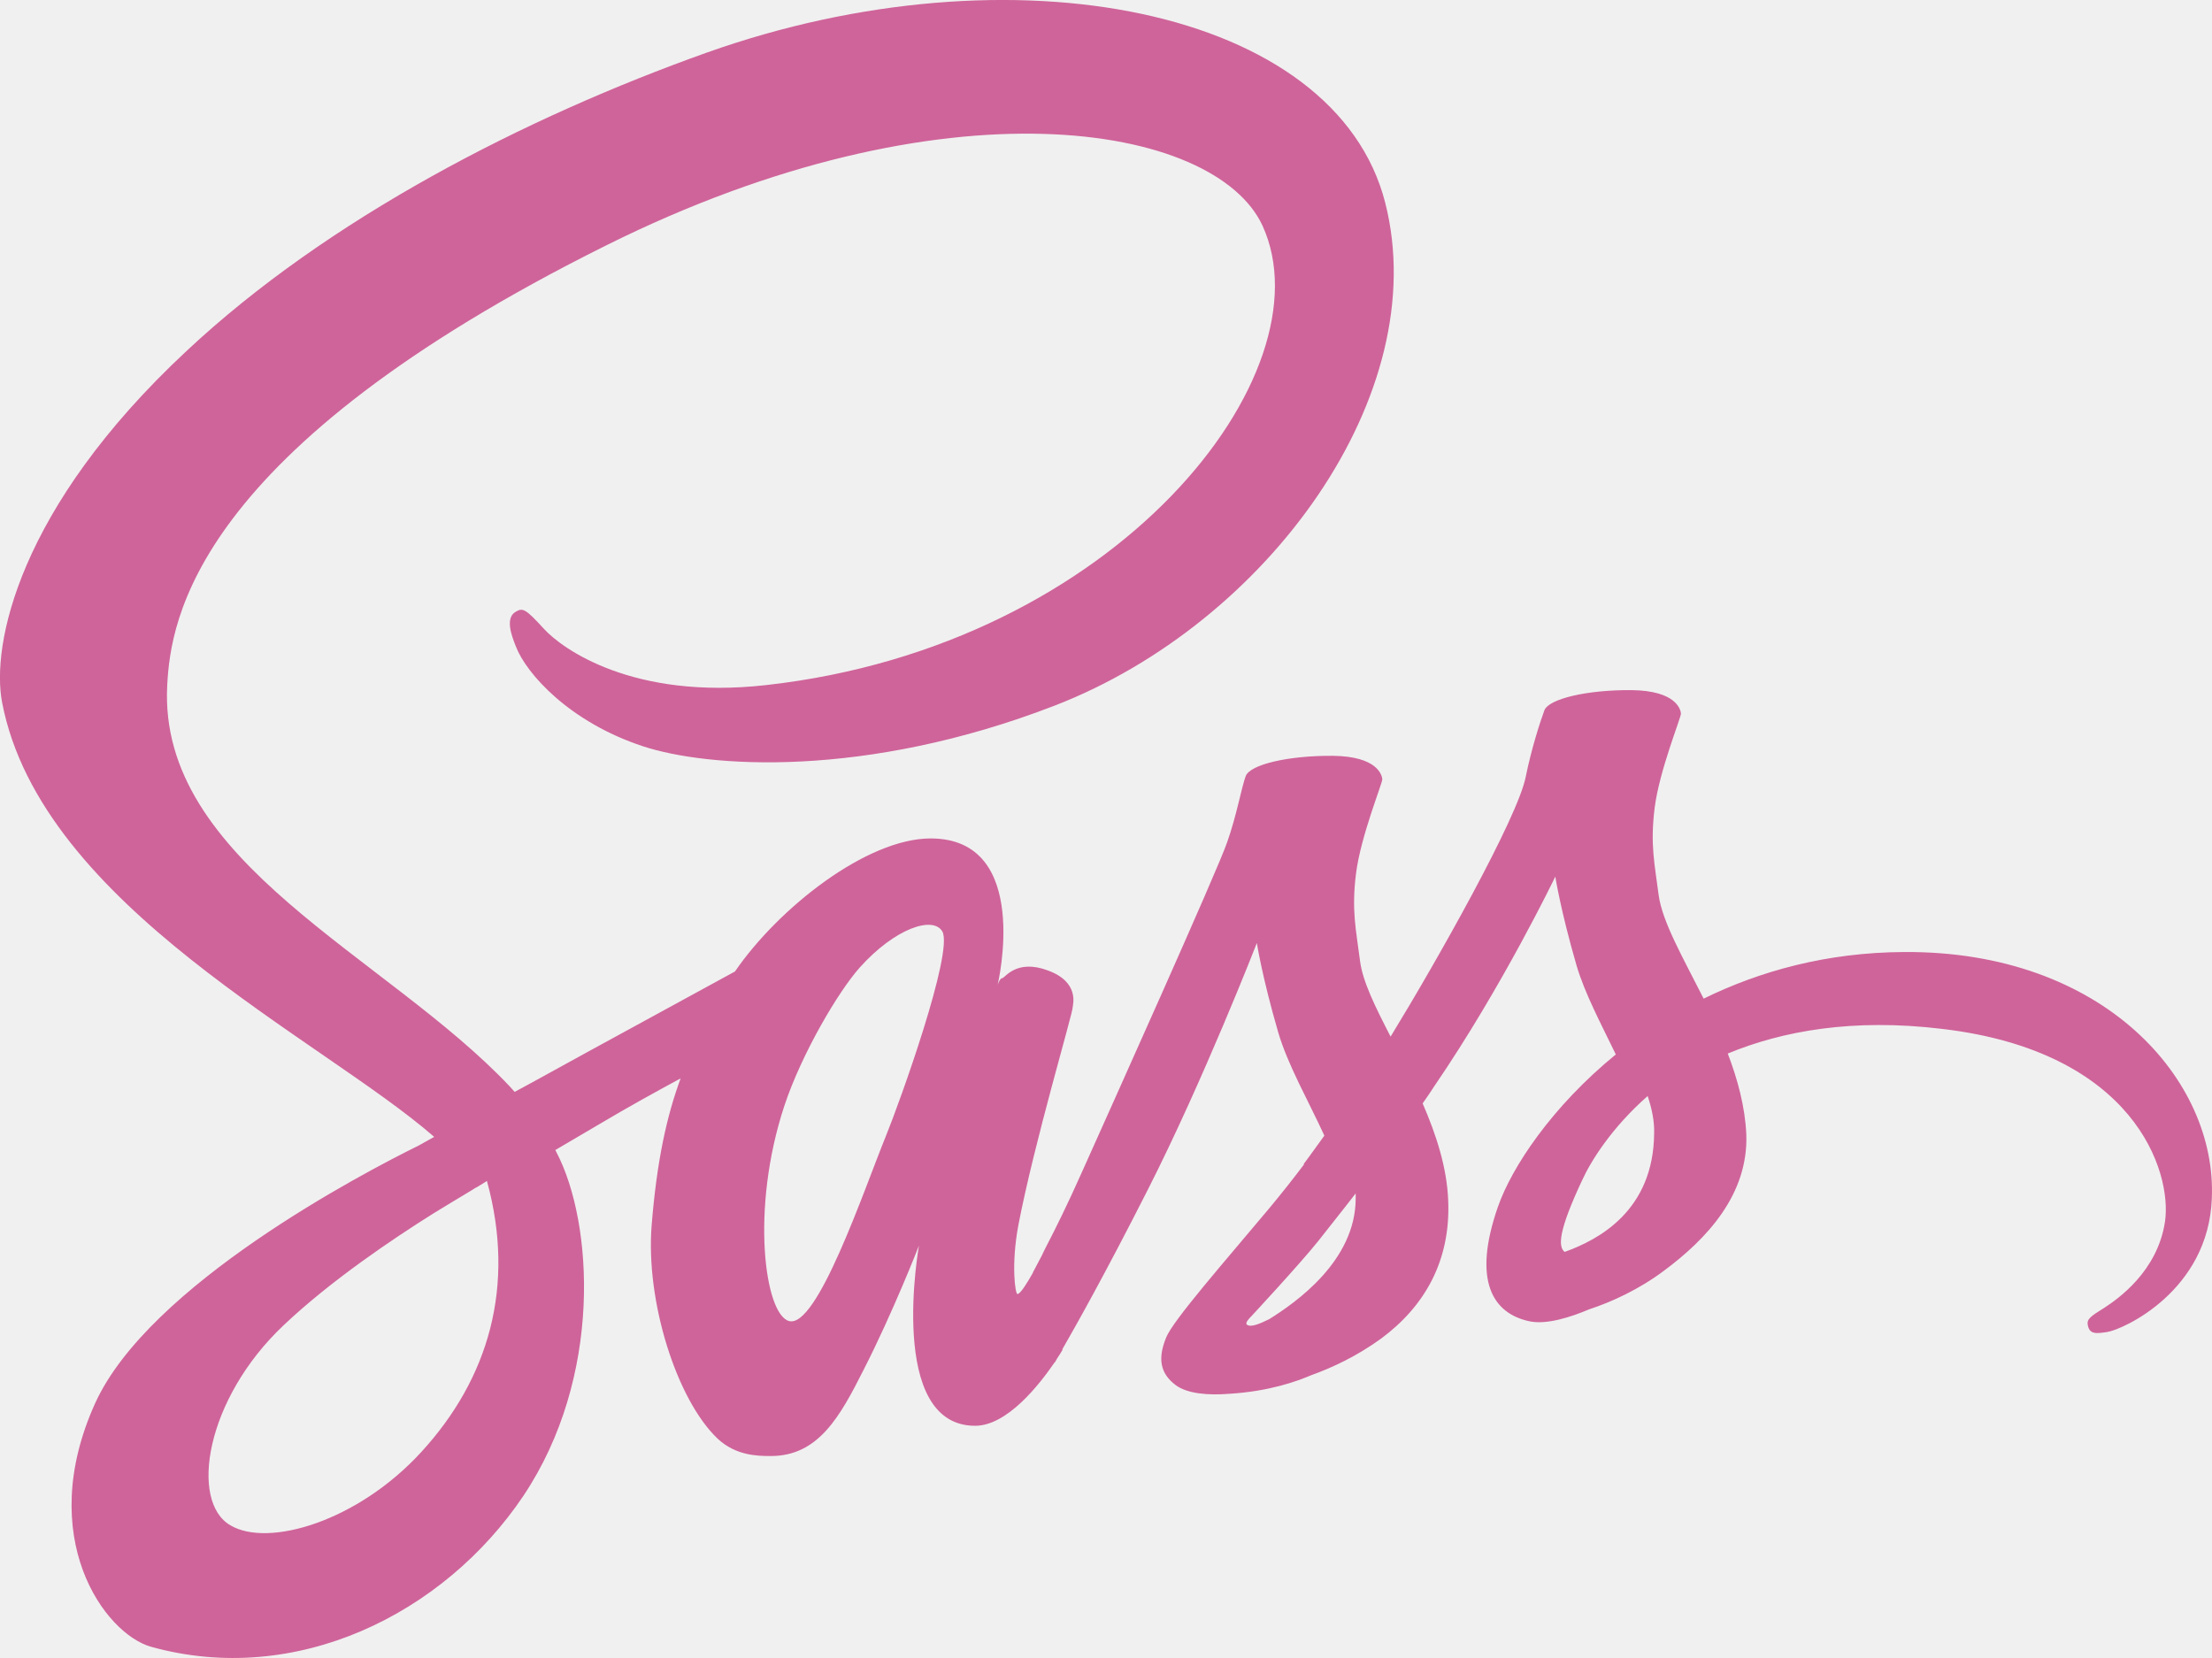
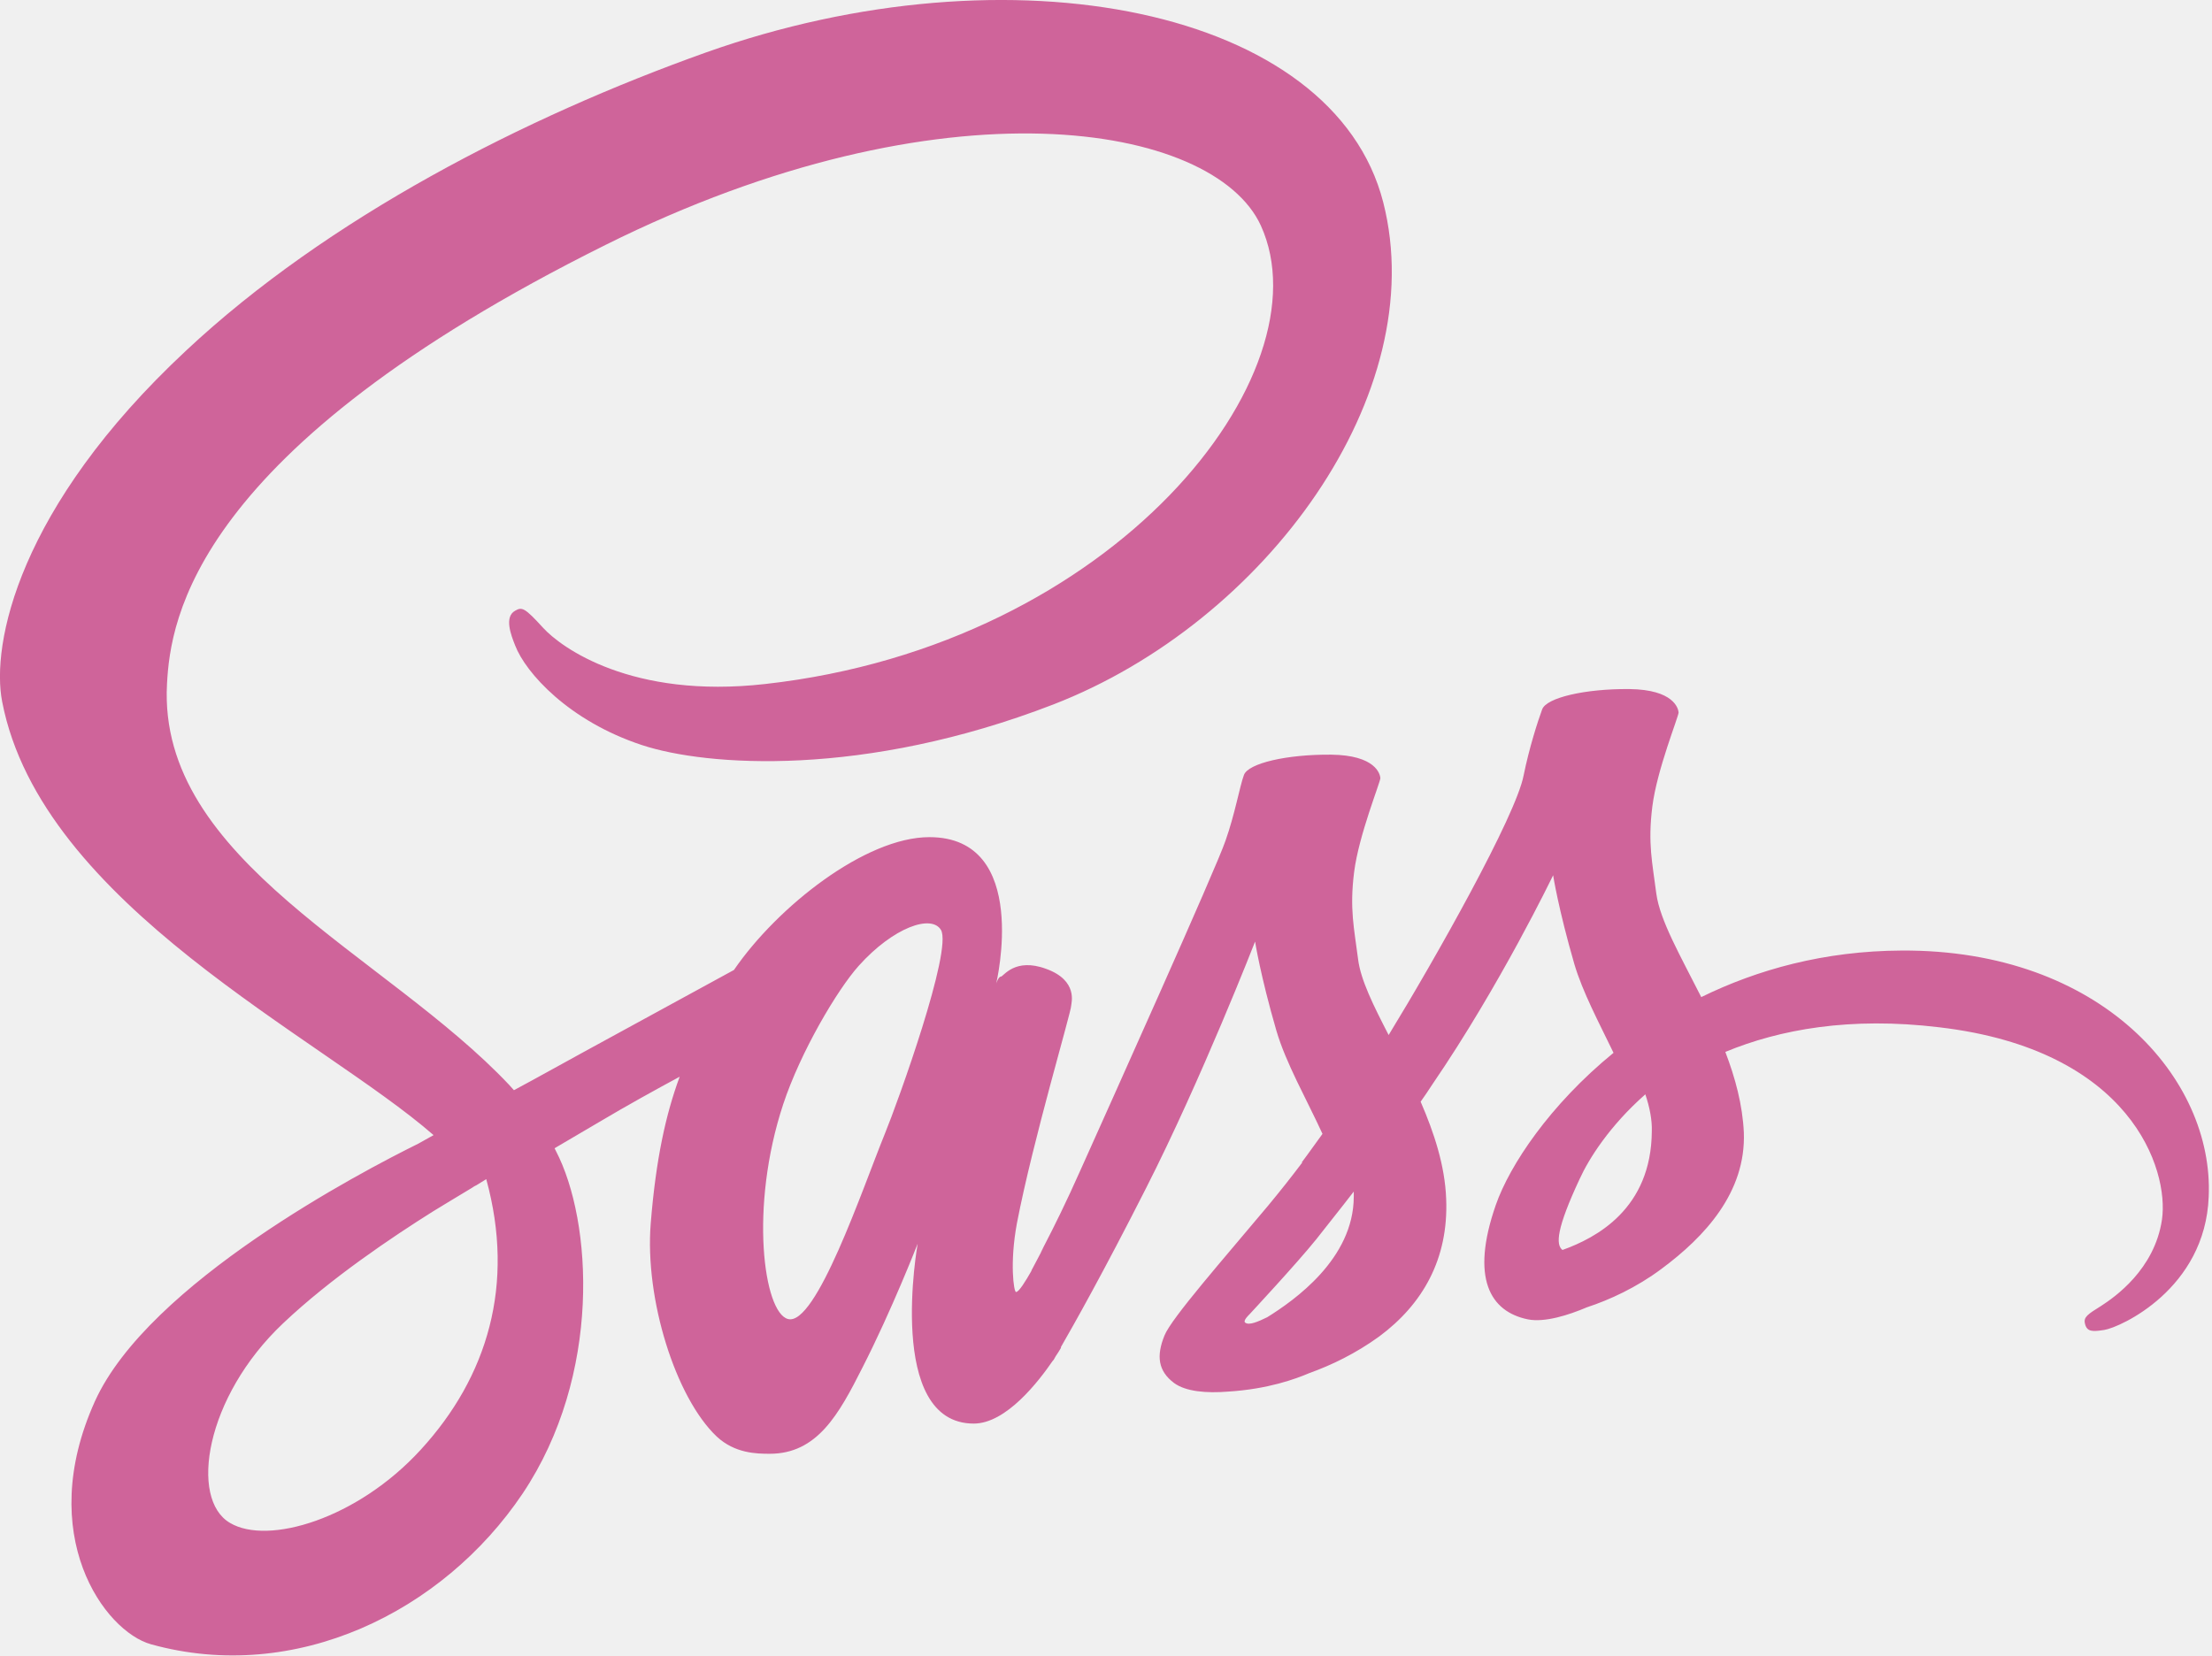
- <svg xmlns="http://www.w3.org/2000/svg" version="1.1" id="Layer_1" x="0px" y="0px" viewBox="0 0 122.88 92.11" style="enable-background:new 0 0 122.88 92.11" xml:space="preserve">
-   <style type="text/css">.st0{fill-rule:evenodd;clip-rule:evenodd;fill:#CF649A;}</style>
-   <g>
-     <path class="st0" d="M105.78,52.89c-4.3,0.02-8.02,1.06-11.14,2.59c-1.15-2.28-2.3-4.27-2.5-5.76c-0.22-1.73-0.48-2.78-0.22-4.85 c0.26-2.06,1.46-4.99,1.46-5.23c-0.02-0.22-0.26-1.27-2.74-1.3c-2.47-0.02-4.61,0.48-4.85,1.13c-0.24,0.65-0.72,2.14-1.03,3.67 c-0.43,2.26-4.94,10.25-7.51,14.45c-0.84-1.63-1.56-3.07-1.7-4.22c-0.22-1.73-0.48-2.78-0.22-4.85c0.26-2.06,1.46-4.99,1.46-5.23 c-0.02-0.22-0.26-1.27-2.74-1.3c-2.47-0.02-4.61,0.48-4.85,1.13c-0.24,0.65-0.5,2.18-1.03,3.67c-0.5,1.49-6.5,14.83-8.06,18.31 c-0.79,1.78-1.49,3.19-1.99,4.15c-0.5,0.96-0.02,0.07-0.07,0.17c-0.43,0.82-0.67,1.27-0.67,1.27v0.02c-0.34,0.6-0.7,1.18-0.86,1.18 c-0.12,0-0.36-1.61,0.05-3.82c0.89-4.63,3.05-11.86,3.02-12.12c0-0.12,0.41-1.39-1.39-2.04c-1.75-0.65-2.38,0.43-2.52,0.43 s-0.26,0.38-0.26,0.38s1.94-8.14-3.72-8.14c-3.55,0-8.45,3.86-10.87,7.39c-1.54,0.84-4.8,2.62-8.26,4.51 c-1.32,0.72-2.69,1.49-3.98,2.18l-0.26-0.29C21.46,53.08,8.76,47.9,9.29,38.06c0.19-3.58,1.44-13.01,24.39-24.43 c18.79-9.36,33.84-6.79,36.46-1.08c3.72,8.16-8.04,23.33-27.58,25.51c-7.44,0.84-11.35-2.04-12.34-3.12 c-1.03-1.13-1.18-1.18-1.56-0.96c-0.62,0.34-0.24,1.34,0,1.94c0.58,1.51,2.98,4.2,7.06,5.54c3.58,1.18,12.31,1.82,22.87-2.26 c11.83-4.58,21.07-17.31,18.36-27.94C74.19,0.45,56.24-3.11,39.27,2.92c-10.1,3.6-21.05,9.22-28.92,16.59 C0.99,28.24-0.5,35.87,0.12,39.04c2.18,11.31,17.76,18.67,24,24.12c-0.31,0.17-0.6,0.34-0.86,0.48c-3.12,1.54-15,7.75-17.98,14.33 C1.92,85.41,5.81,90.77,8.4,91.49c8.02,2.23,16.23-1.78,20.67-8.38c4.42-6.6,3.89-15.17,1.85-19.08l-0.07-0.14l2.45-1.44 c1.58-0.94,3.14-1.8,4.51-2.54c-0.77,2.09-1.32,4.56-1.61,8.16c-0.34,4.22,1.39,9.7,3.67,11.86c1.01,0.94,2.21,0.96,2.95,0.96 c2.64,0,3.84-2.18,5.16-4.8c1.63-3.19,3.07-6.89,3.07-6.89s-1.8,10.01,3.12,10.01c1.8,0,3.6-2.33,4.42-3.53v0.02 c0,0,0.05-0.07,0.14-0.24c0.1-0.15,0.2-0.3,0.29-0.46v-0.05c0.72-1.25,2.33-4.1,4.73-8.83c3.1-6.1,6.07-13.73,6.07-13.73 s0.29,1.87,1.18,4.94c0.53,1.82,1.68,3.82,2.57,5.76c-0.72,1.01-1.15,1.58-1.15,1.58l0.02,0.02c-0.58,0.77-1.22,1.58-1.9,2.4 c-2.45,2.93-5.38,6.26-5.76,7.22c-0.46,1.13-0.36,1.97,0.53,2.64c0.65,0.48,1.8,0.58,3.02,0.48c2.21-0.14,3.74-0.7,4.51-1.03 c1.2-0.43,2.57-1.08,3.89-2.04c2.4-1.78,3.86-4.3,3.72-7.66c-0.07-1.85-0.67-3.67-1.42-5.4c0.22-0.31,0.43-0.62,0.65-0.96 c3.79-5.54,6.72-11.64,6.72-11.64s0.29,1.87,1.18,4.94c0.46,1.56,1.37,3.26,2.18,4.94c-3.55,2.9-5.78,6.26-6.55,8.47 c-1.42,4.08-0.31,5.93,1.78,6.36c0.94,0.19,2.28-0.24,3.29-0.67c1.25-0.41,2.76-1.1,4.15-2.14c2.4-1.78,4.7-4.25,4.58-7.58 c-0.07-1.54-0.48-3.05-1.03-4.49c3.02-1.25,6.94-1.97,11.9-1.37c10.68,1.25,12.79,7.92,12.39,10.7c-0.41,2.78-2.64,4.32-3.38,4.8 c-0.74,0.46-0.98,0.62-0.91,0.96c0.1,0.5,0.43,0.48,1.08,0.38c0.89-0.14,5.62-2.28,5.81-7.42 C123.16,60.02,116.89,52.82,105.78,52.89L105.78,52.89L105.78,52.89z M23.41,80.66c-3.53,3.86-8.5,5.33-10.61,4.08 c-2.28-1.32-1.39-7.01,2.95-11.11c2.64-2.5,6.07-4.8,8.33-6.22c0.5-0.31,1.27-0.77,2.18-1.32c0.14-0.1,0.24-0.14,0.24-0.14 c0.17-0.1,0.36-0.22,0.55-0.34C28.66,71.47,27.13,76.6,23.41,80.66L23.41,80.66z M49.21,63.12c-1.22,3-3.82,10.71-5.38,10.27 c-1.34-0.36-2.16-6.19-0.26-11.95c0.96-2.9,3-6.36,4.2-7.7c1.94-2.16,4.06-2.88,4.58-1.99C52.98,52.89,49.98,61.24,49.21,63.12 L49.21,63.12z M70.5,73.29c-0.53,0.26-1.01,0.46-1.22,0.31c-0.17-0.1,0.22-0.46,0.22-0.46s2.66-2.86,3.72-4.18 c0.6-0.77,1.32-1.66,2.09-2.66v0.29C75.3,70.05,71.99,72.36,70.5,73.29L70.5,73.29z M86.92,69.55c-0.38-0.29-0.34-1.18,0.96-3.96 c0.5-1.1,1.66-2.95,3.65-4.7c0.24,0.72,0.38,1.42,0.36,2.06C91.86,67.27,88.79,68.88,86.92,69.55L86.92,69.55L86.92,69.55z" />
+ <svg xmlns="http://www.w3.org/2000/svg" width="684" height="512" viewBox="0 0 684 512" fill="none">
+   <g clip-path="url(#clip0_237_206)">
+     <path fill-rule="evenodd" clip-rule="evenodd" d="M587.986 293.993C564.084 294.104 543.406 299.885 526.063 308.39C519.671 295.716 513.279 284.655 512.167 276.372C510.944 266.756 509.499 260.919 510.944 249.413C512.389 237.963 519.059 221.676 519.059 220.342C518.948 219.119 517.614 213.283 503.829 213.116C490.099 213.005 478.204 215.784 476.87 219.397C475.536 223.01 472.868 231.292 471.145 239.797C468.754 252.359 443.685 296.772 429.4 320.118C424.731 311.058 420.728 303.053 419.95 296.661C418.727 287.045 417.282 281.208 418.727 269.702C420.172 258.251 426.843 241.965 426.843 240.631C426.732 239.408 425.398 233.571 411.612 233.405C397.883 233.293 385.987 236.073 384.653 239.686C383.319 243.299 381.874 251.803 378.928 260.086C376.149 268.368 342.797 342.519 334.126 361.863C329.735 371.757 325.844 379.595 323.064 384.931C320.285 390.267 322.953 385.32 322.675 385.876C320.285 390.434 318.951 392.936 318.951 392.936V393.047C317.061 396.382 315.06 399.606 314.171 399.606C313.504 399.606 312.169 390.657 314.448 378.372C319.396 352.636 331.402 312.447 331.235 311.002C331.235 310.335 333.514 303.276 323.509 299.663C313.781 296.05 310.28 302.053 309.501 302.053C308.723 302.053 308.056 304.165 308.056 304.165C308.056 304.165 318.84 258.918 287.378 258.918C267.645 258.918 240.408 280.375 226.957 299.996C218.396 304.665 200.275 314.56 181.043 325.065C173.705 329.068 166.09 333.348 158.92 337.183L157.474 335.571C119.287 295.049 48.693 266.256 51.639 211.559C52.695 191.66 59.644 139.242 187.213 75.763C291.658 23.735 375.315 38.021 389.878 69.76C410.556 115.118 345.187 199.442 236.573 211.559C195.217 216.229 173.483 200.22 167.98 194.217C162.255 187.935 161.421 187.658 159.309 188.88C155.862 190.77 157.975 196.329 159.309 199.664C162.533 208.057 175.873 223.01 198.552 230.459C218.452 237.018 266.978 240.575 325.677 217.896C391.435 192.438 442.796 121.677 427.732 62.59C412.39 2.502 312.614 -17.287 218.285 16.231C162.144 36.242 101.277 67.481 57.531 108.448C5.503 156.974 -2.779 199.386 0.667 217.007C12.785 279.874 99.387 320.785 134.073 351.08C132.35 352.024 130.738 352.969 129.292 353.748C111.95 362.308 45.914 396.827 29.349 433.402C10.673 474.758 32.295 504.552 46.692 508.554C91.272 520.949 136.908 498.66 161.588 461.973C186.157 425.286 183.211 377.649 171.871 355.915L171.482 355.137L185.101 347.133C193.883 341.908 202.554 337.128 210.17 333.014C205.89 344.632 202.832 358.361 201.22 378.372C199.33 401.829 208.947 432.29 221.62 444.297C227.234 449.522 233.905 449.633 238.018 449.633C252.693 449.633 259.363 437.515 266.7 422.952C275.761 405.22 283.765 384.653 283.765 384.653C283.765 384.653 273.76 440.295 301.108 440.295C311.113 440.295 321.119 427.343 325.677 420.673V420.784C325.677 420.784 325.955 420.395 326.455 419.45C327.011 418.616 327.567 417.782 328.067 416.893V416.615C332.069 409.667 341.018 393.825 354.359 367.533C371.591 333.626 388.1 291.214 388.1 291.214C388.1 291.214 389.712 301.608 394.659 318.673C397.605 328.79 403.997 339.907 408.944 350.69C404.942 356.305 402.552 359.473 402.552 359.473L402.663 359.584C399.439 363.864 395.882 368.367 392.102 372.925C378.483 389.211 362.197 407.721 360.084 413.058C357.527 419.339 358.083 424.008 363.03 427.732C366.643 430.4 373.036 430.956 379.817 430.4C392.102 429.622 400.606 426.509 404.886 424.675C411.557 422.285 419.172 418.672 426.509 413.336C439.85 403.441 447.965 389.434 447.187 370.757C446.798 360.473 443.463 350.357 439.294 340.741C440.517 339.017 441.684 337.294 442.907 335.404C463.974 304.61 480.261 270.703 480.261 270.703C480.261 270.703 481.873 281.097 486.82 298.162C489.377 306.833 494.435 316.283 498.937 325.621C479.205 341.741 466.809 360.418 462.529 372.702C454.636 395.381 460.806 405.665 472.423 408.055C477.648 409.111 485.097 406.721 490.711 404.331C497.659 402.052 506.052 398.216 513.779 392.435C527.119 382.541 539.904 368.811 539.237 350.301C538.848 341.741 536.569 333.348 533.512 325.343C550.299 318.395 572.088 314.393 599.659 317.728C659.024 324.676 670.753 361.752 668.529 377.205C666.25 392.658 653.855 401.218 649.741 403.886C645.628 406.443 644.294 407.332 644.683 409.222C645.239 412.001 647.073 411.89 650.686 411.334C655.634 410.556 681.926 398.661 682.982 370.09C684.594 333.626 649.741 293.604 587.986 293.993ZM130.126 448.355C110.504 469.811 82.878 477.982 71.15 471.033C58.476 463.696 63.423 432.068 87.548 409.278C102.222 395.381 121.288 382.597 133.85 374.703C136.63 372.98 140.91 370.423 145.968 367.366C146.746 366.81 147.302 366.588 147.302 366.588C148.247 366.032 149.303 365.365 150.359 364.698C159.309 397.271 150.804 425.787 130.126 448.355ZM273.537 350.857C266.756 367.533 252.304 410.389 243.632 407.944C236.184 405.943 231.626 373.536 242.187 341.519C247.523 325.399 258.863 306.166 265.533 298.718C276.317 286.711 288.101 282.709 290.991 287.656C294.493 293.993 277.817 340.407 273.537 350.857ZM391.879 407.388C388.933 408.833 386.265 409.945 385.098 409.111C384.153 408.555 386.321 406.554 386.321 406.554C386.321 406.554 401.107 390.657 406.999 383.319C410.334 379.039 414.336 374.092 418.616 368.533V370.145C418.56 389.378 400.162 402.218 391.879 407.388ZM483.151 386.599C481.039 384.987 481.261 380.04 488.487 364.587C491.267 358.472 497.715 348.189 508.776 338.462C510.11 342.464 510.888 346.355 510.777 349.912C510.61 373.925 493.546 382.875 483.151 386.599Z" fill="#CF649A" />
  </g>
+   <defs>
+     <clipPath id="clip0_237_206">
+       <rect width="683.037" height="512" fill="white" />
+     </clipPath>
+   </defs>
</svg>
